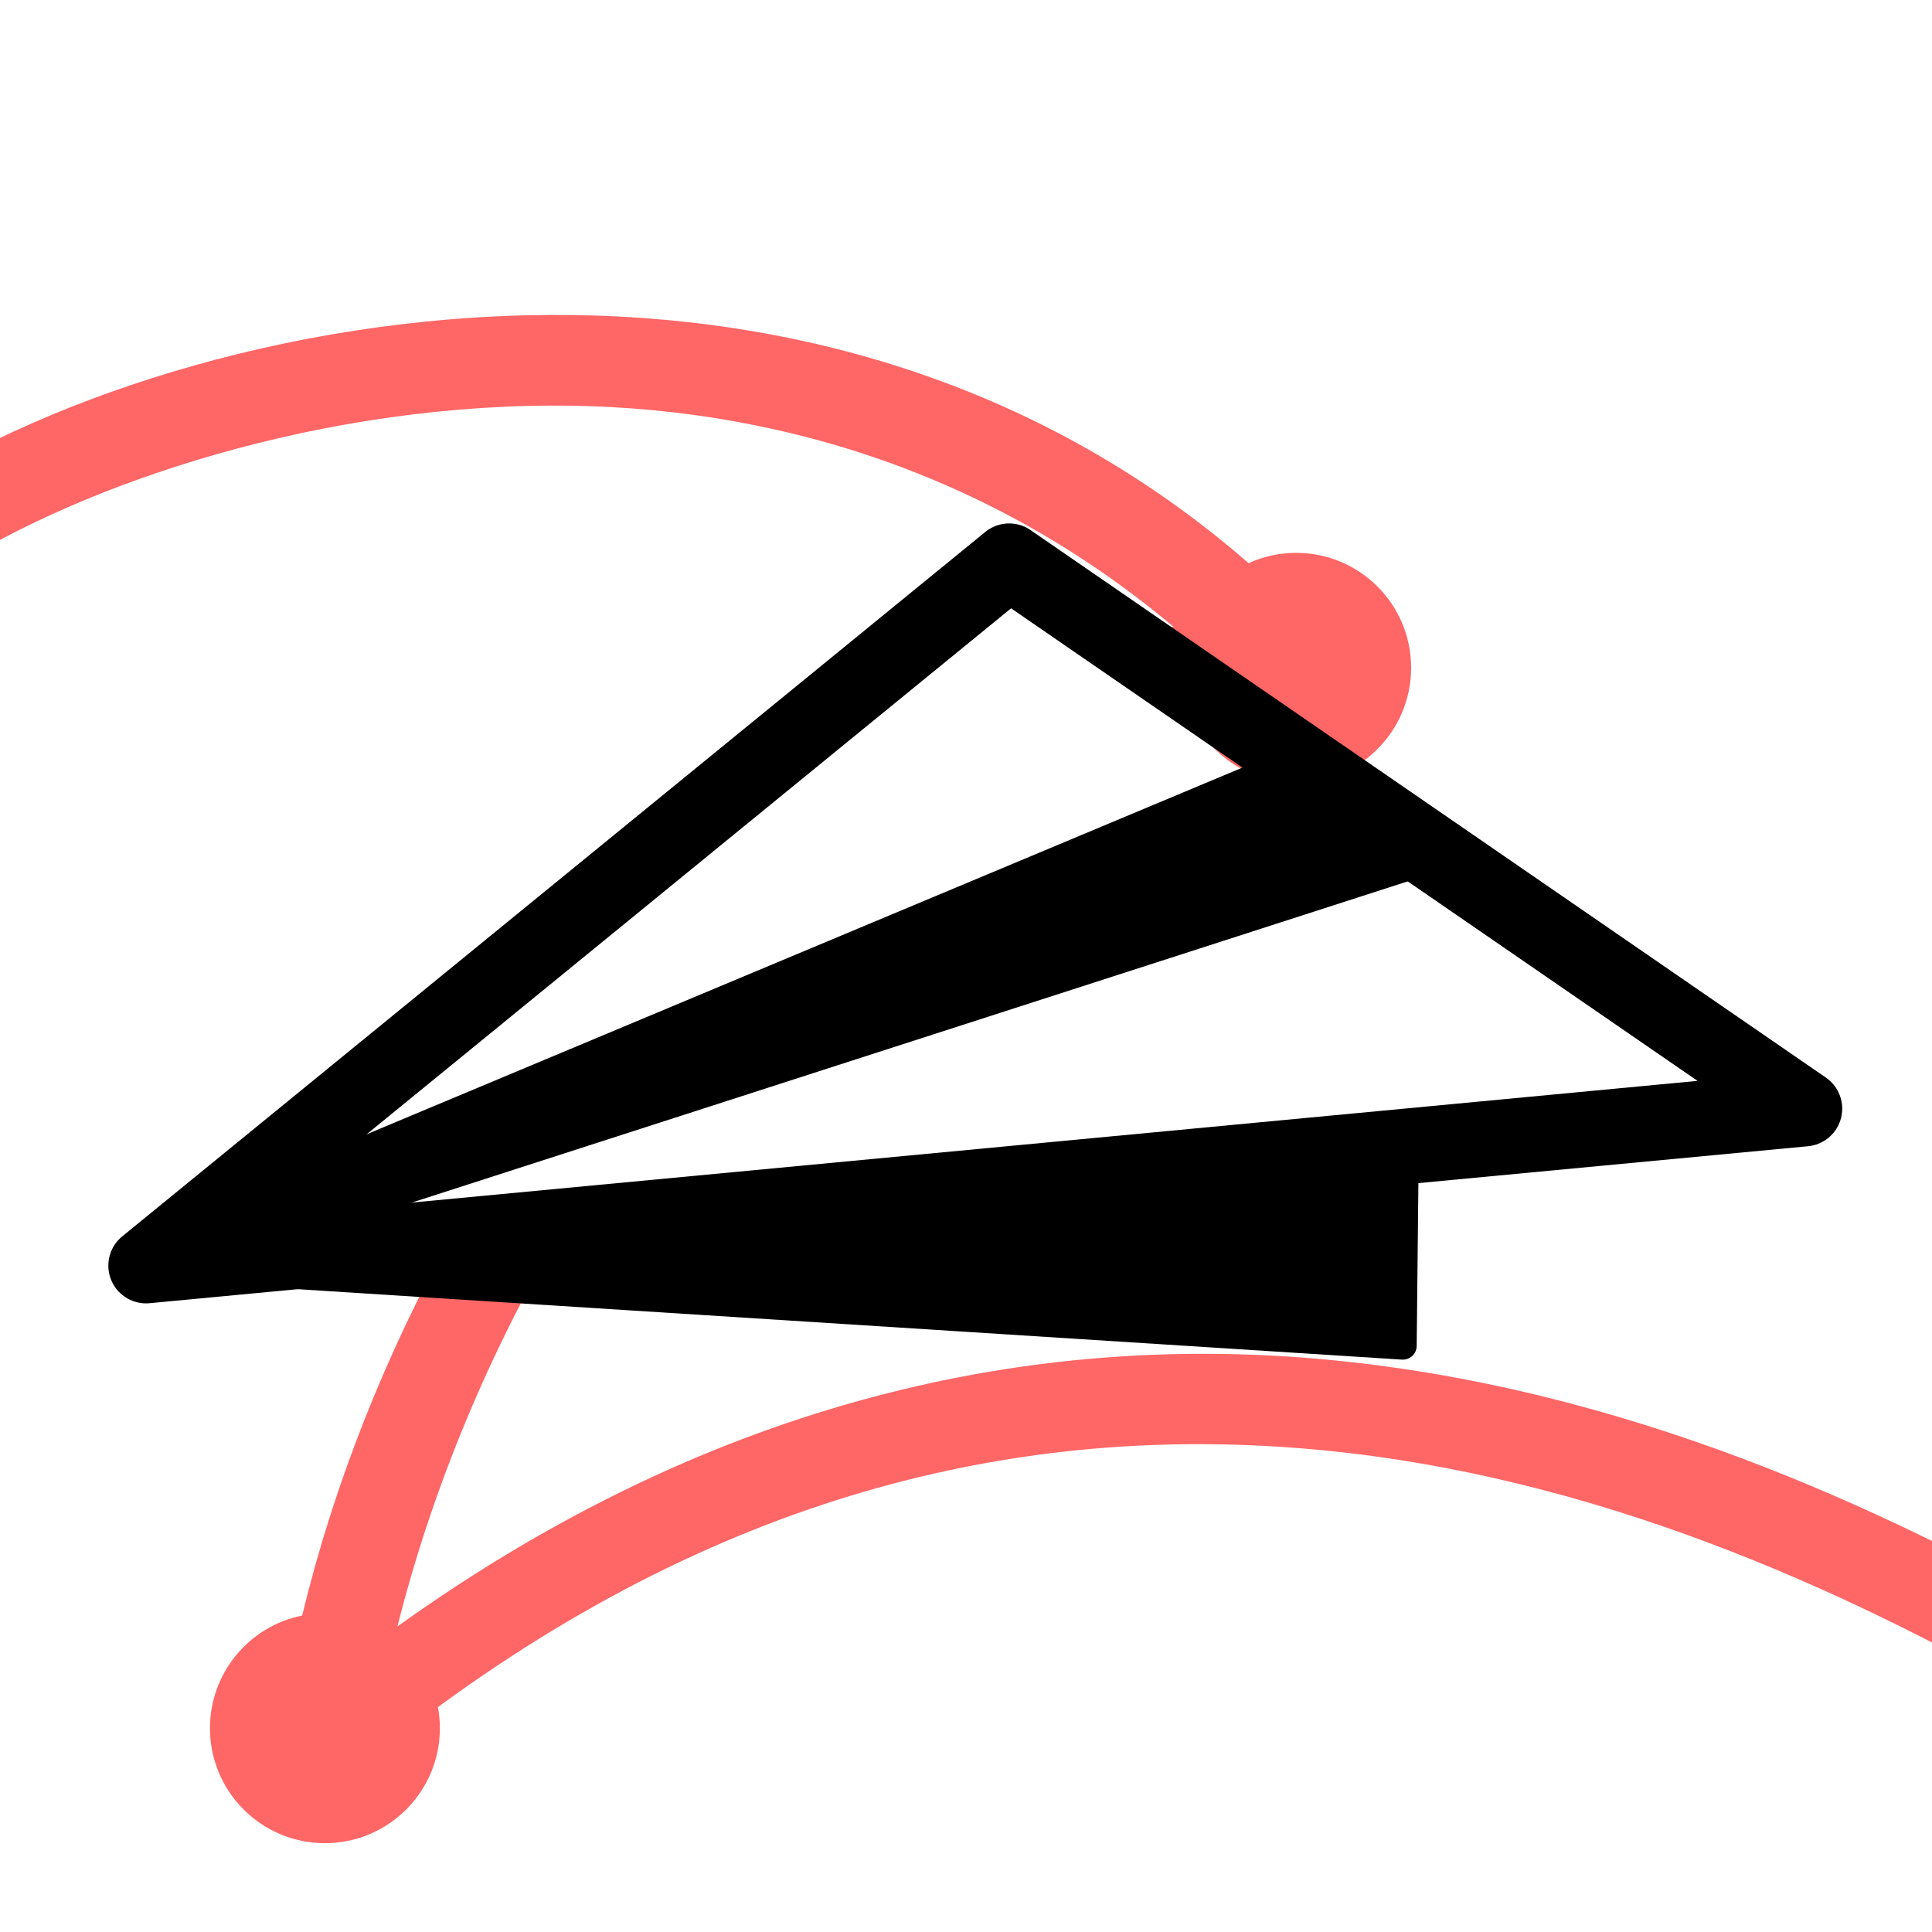
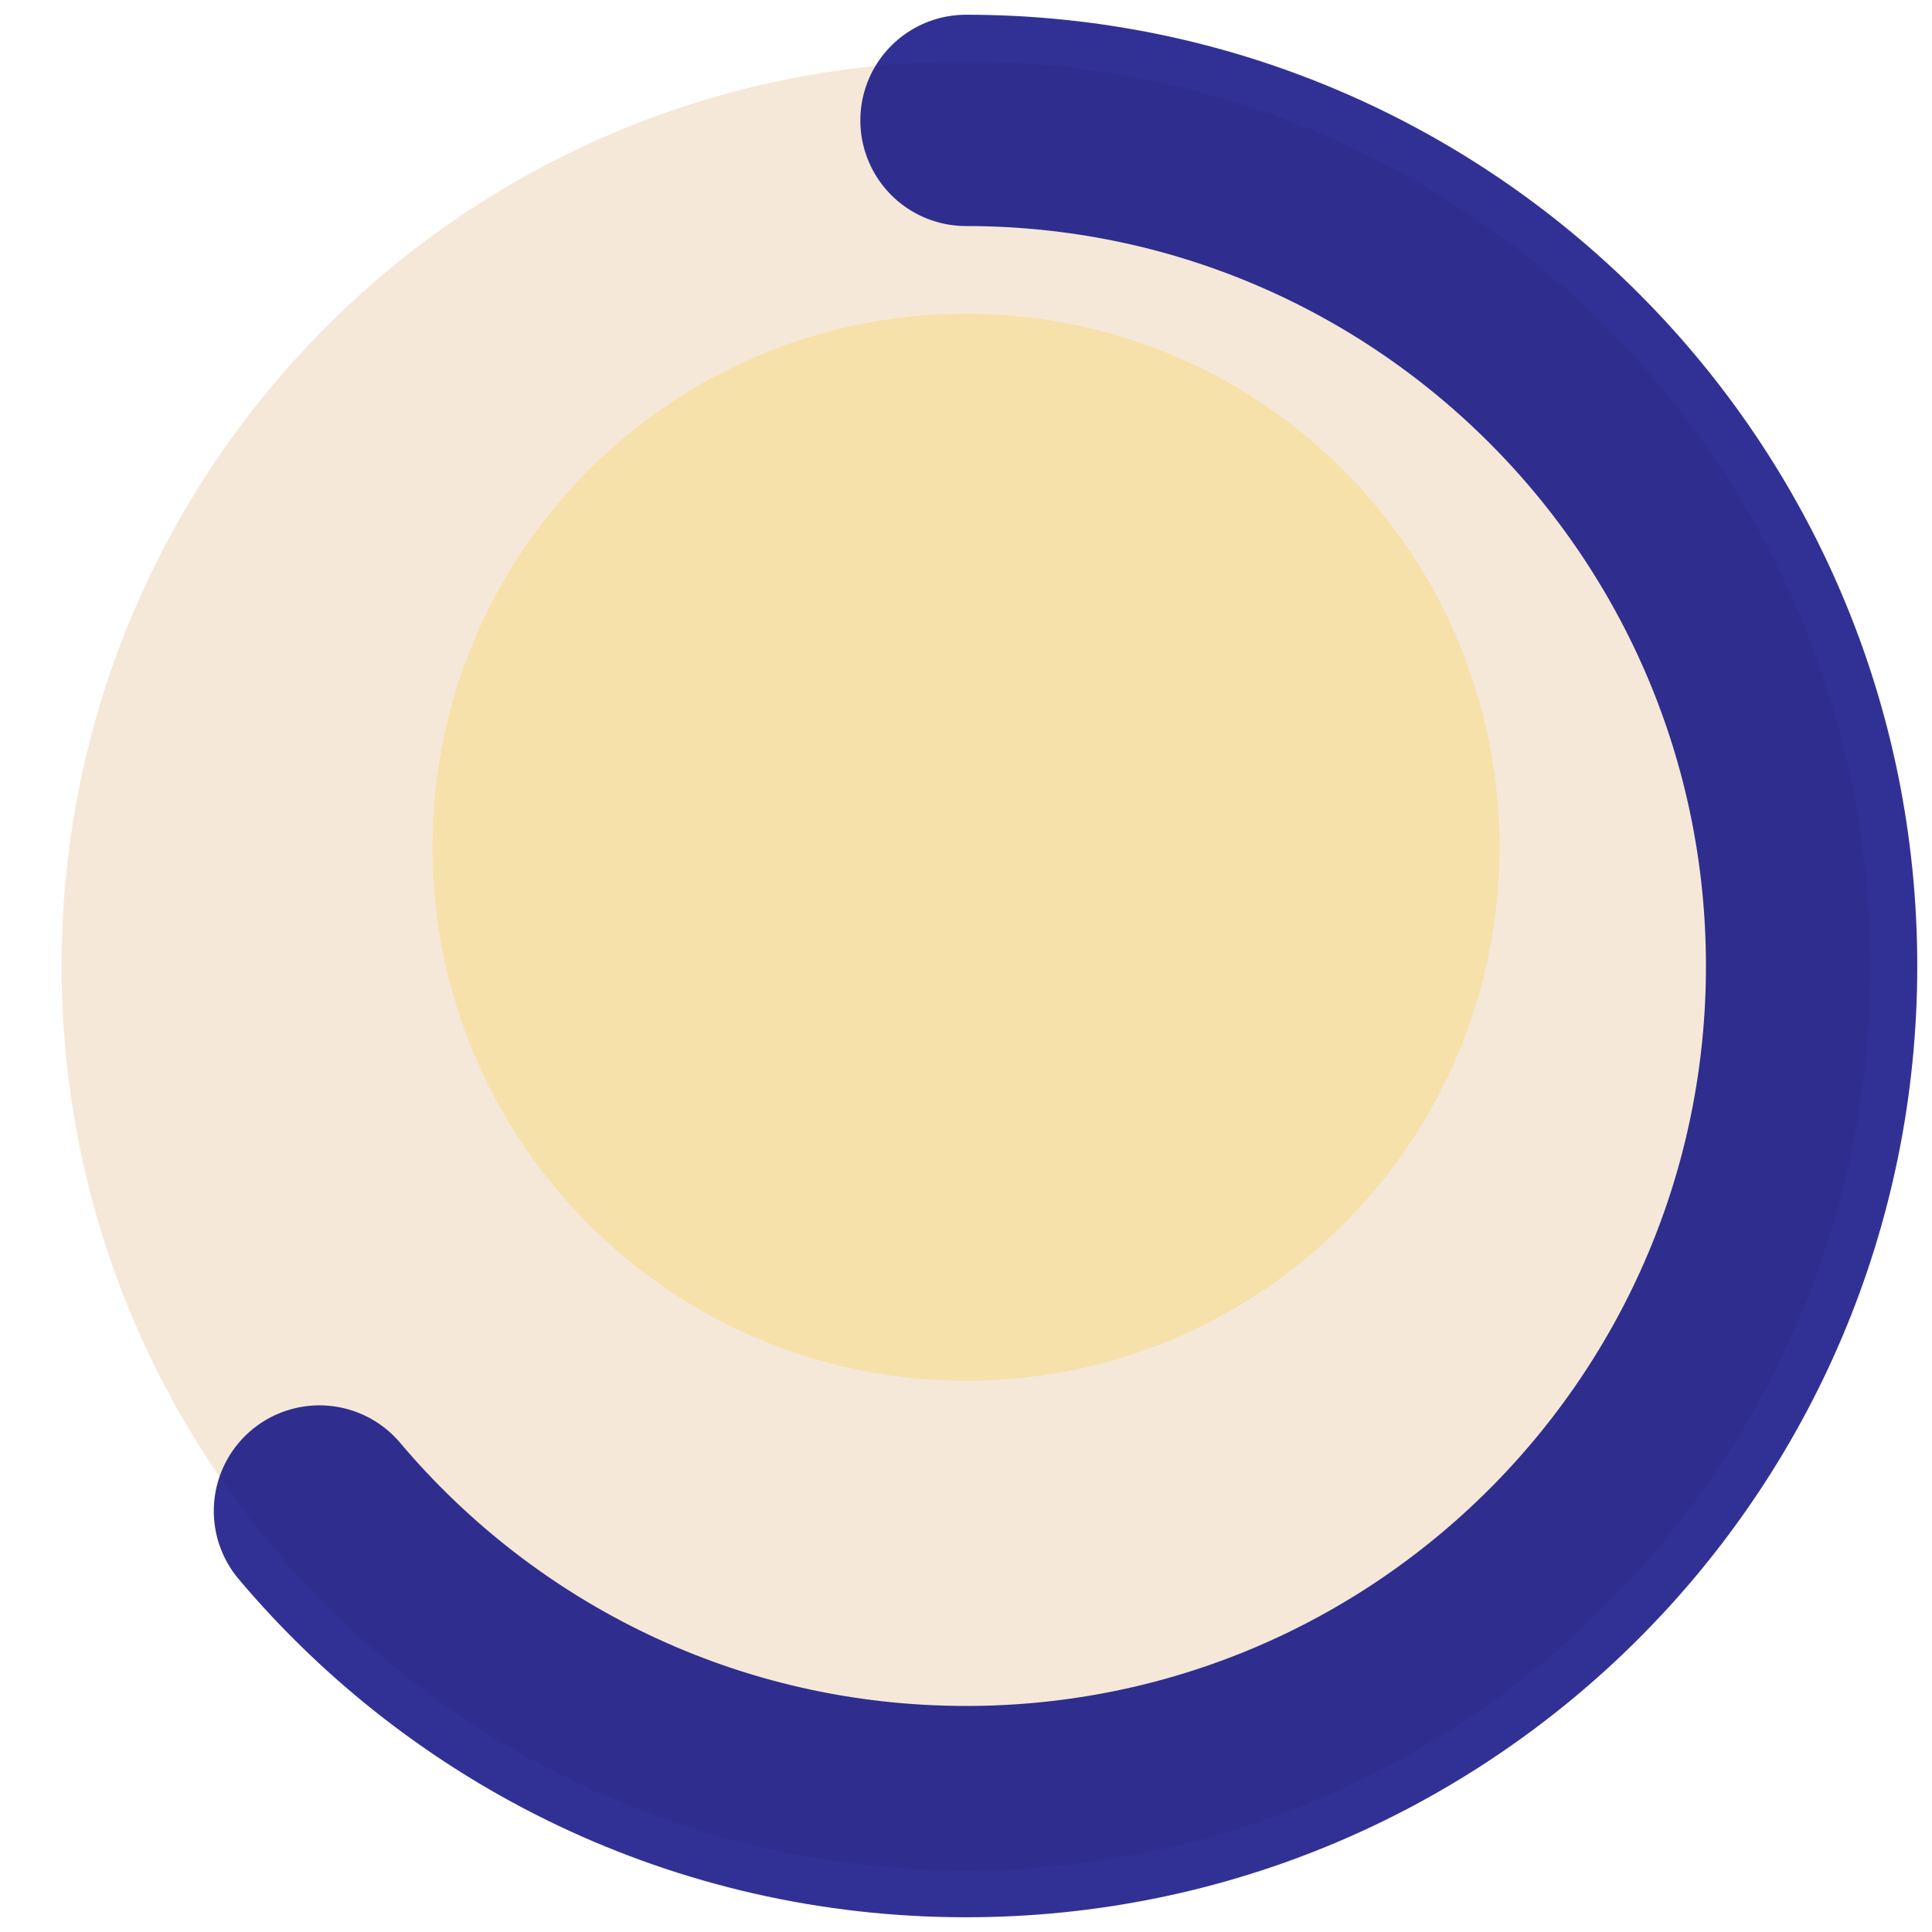
- <svg xmlns="http://www.w3.org/2000/svg" width="256" height="256" viewBox="0 0 67.733 67.733" version="1.1" id="svg8">
-   <defs id="defs2" />
-   <g id="layer1">
-     <path id="path893" style="baseline-shift:baseline;display:inline;overflow:visible;vector-effect:none;fill:#ff0000;stroke-linecap:round;stroke-linejoin:round;enable-background:accumulate;stop-color:#000000;stop-opacity:1;opacity:1;fill-opacity:0.6" d="M 18.496 11.053 C 8.981 11.274 0.44 14.452 -4.432 17.926 A 1.587 1.587 0 0 0 -4.803 20.14 A 1.587 1.587 0 0 0 -2.59 20.512 C 1.571 17.545 9.736 14.434 18.57 14.229 C 26.216 14.051 34.26 16.193 41.143 21.976 C 40.502 22.052 39.859 22.165 39.215 22.315 L 41.436 23.844 A 4.03 4.03 0 0 0 45.442 27.442 A 4.03 4.03 0 0 0 49.472 23.412 A 4.03 4.03 0 0 0 45.442 19.382 A 4.03 4.03 0 0 0 43.773 19.744 C 36.121 13.079 26.915 10.857 18.496 11.053 z M 19.762 42.985 L 15.803 43.36 C 13.522 47.499 11.713 51.996 10.595 56.638 A 4.03 4.03 0 0 0 7.361 60.589 A 4.03 4.03 0 0 0 11.391 64.619 A 4.03 4.03 0 0 0 15.421 60.589 A 4.03 4.03 0 0 0 15.353 59.849 C 26.185 51.909 36.596 49.995 45.889 50.799 C 56.026 51.676 64.829 55.874 71 59.342 A 1.587 1.587 0 0 0 73.162 58.734 A 1.587 1.587 0 0 0 72.555 56.572 C 66.218 53.012 57.006 48.573 46.162 47.635 C 36.354 46.787 25.209 48.937 13.934 57.021 C 15.171 52.1 17.202 47.301 19.762 42.985 z " />
-     <path style="fill:#000000;fill-opacity:1;stroke:#000000;stroke-width:0.972;stroke-linecap:round;stroke-linejoin:round;stroke-dasharray:none;stroke-opacity:1" d="m 5.121,44.371 44.06,2.81 0.075,-7.127 z" id="path851" />
-     <path style="fill:none;fill-opacity:0.977;stroke:#000000;stroke-width:2.646;stroke-linecap:round;stroke-linejoin:round;stroke-dasharray:none;stroke-opacity:1" d="M 5.121,44.371 35.379,19.674 63.262,38.868 Z" id="path847" />
-     <path style="fill:#000000;fill-opacity:1;stroke:none;stroke-width:0.272px;stroke-linecap:butt;stroke-linejoin:miter;stroke-opacity:1" d="M 8.657,41.523 45.034,26.293 50.803,30.432 7.864,44.281 Z" id="path891" />
-   </g>
+ <svg xmlns="http://www.w3.org/2000/svg" width="64" height="64" viewBox="0 0 32 32" fill="none" version="1.1" id="svg1" xml:space="preserve">
+   <defs id="defs1" />
+   <circle style="fill:#bf6700;stroke:none;stroke-width:0.734;stroke-linecap:round;stroke-linejoin:round;stroke-dashoffset:2;stroke-opacity:0.796;fill-opacity:0.156" id="path2" cx="16" cy="16" r="14.98" />
+   <circle style="fill:#f8d44b;stroke:none;stroke-width:0.433;stroke-linecap:round;stroke-linejoin:round;stroke-dashoffset:2;stroke-opacity:0.796;fill-opacity:0.319" id="circle3" cx="16" cy="14.033" r="8.837" />
+   <path id="circle4" style="stroke:#00007c;stroke-width:3.5;stroke-linecap:round;stroke-linejoin:round;stroke-dasharray:none;stroke-dashoffset:2;stroke-opacity:0.806" d="m 16,1.994 c 7.736,0 14.006,6.271 14.006,14.006 0,7.736 -6.271,14.006 -14.006,14.006 -4.296,0 -8.14,-1.934 -10.709,-4.979" />
</svg>
